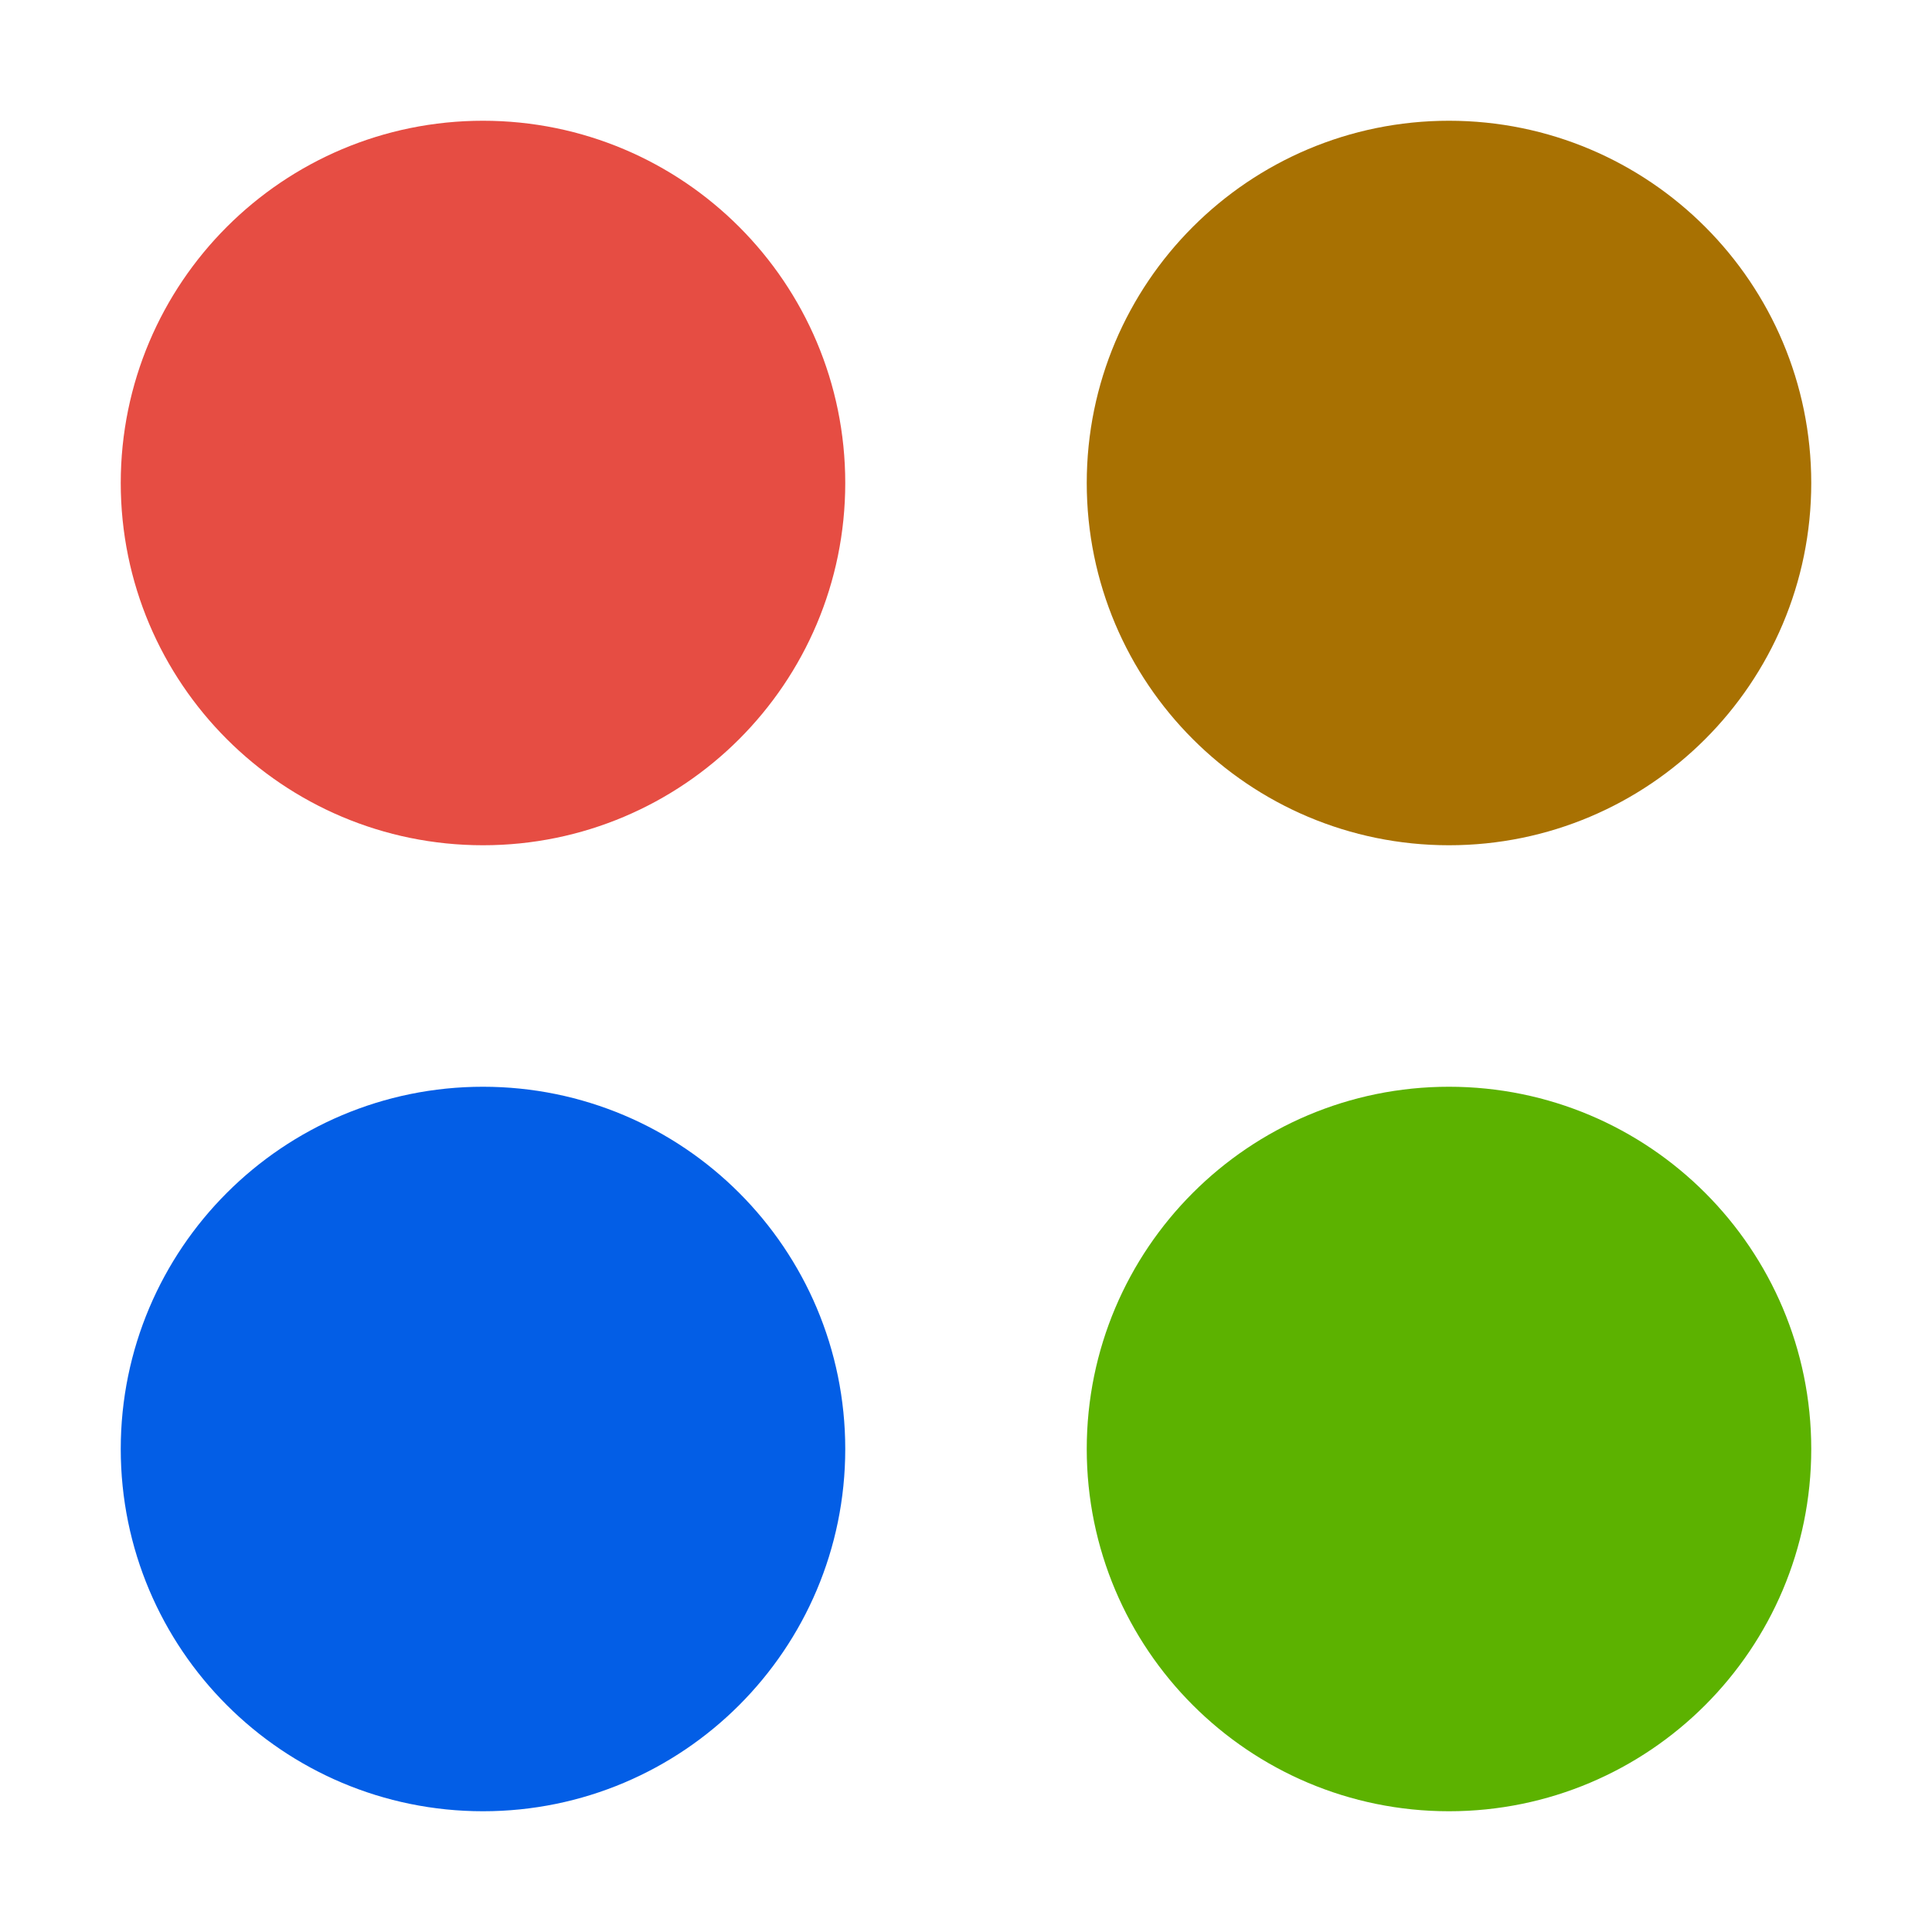
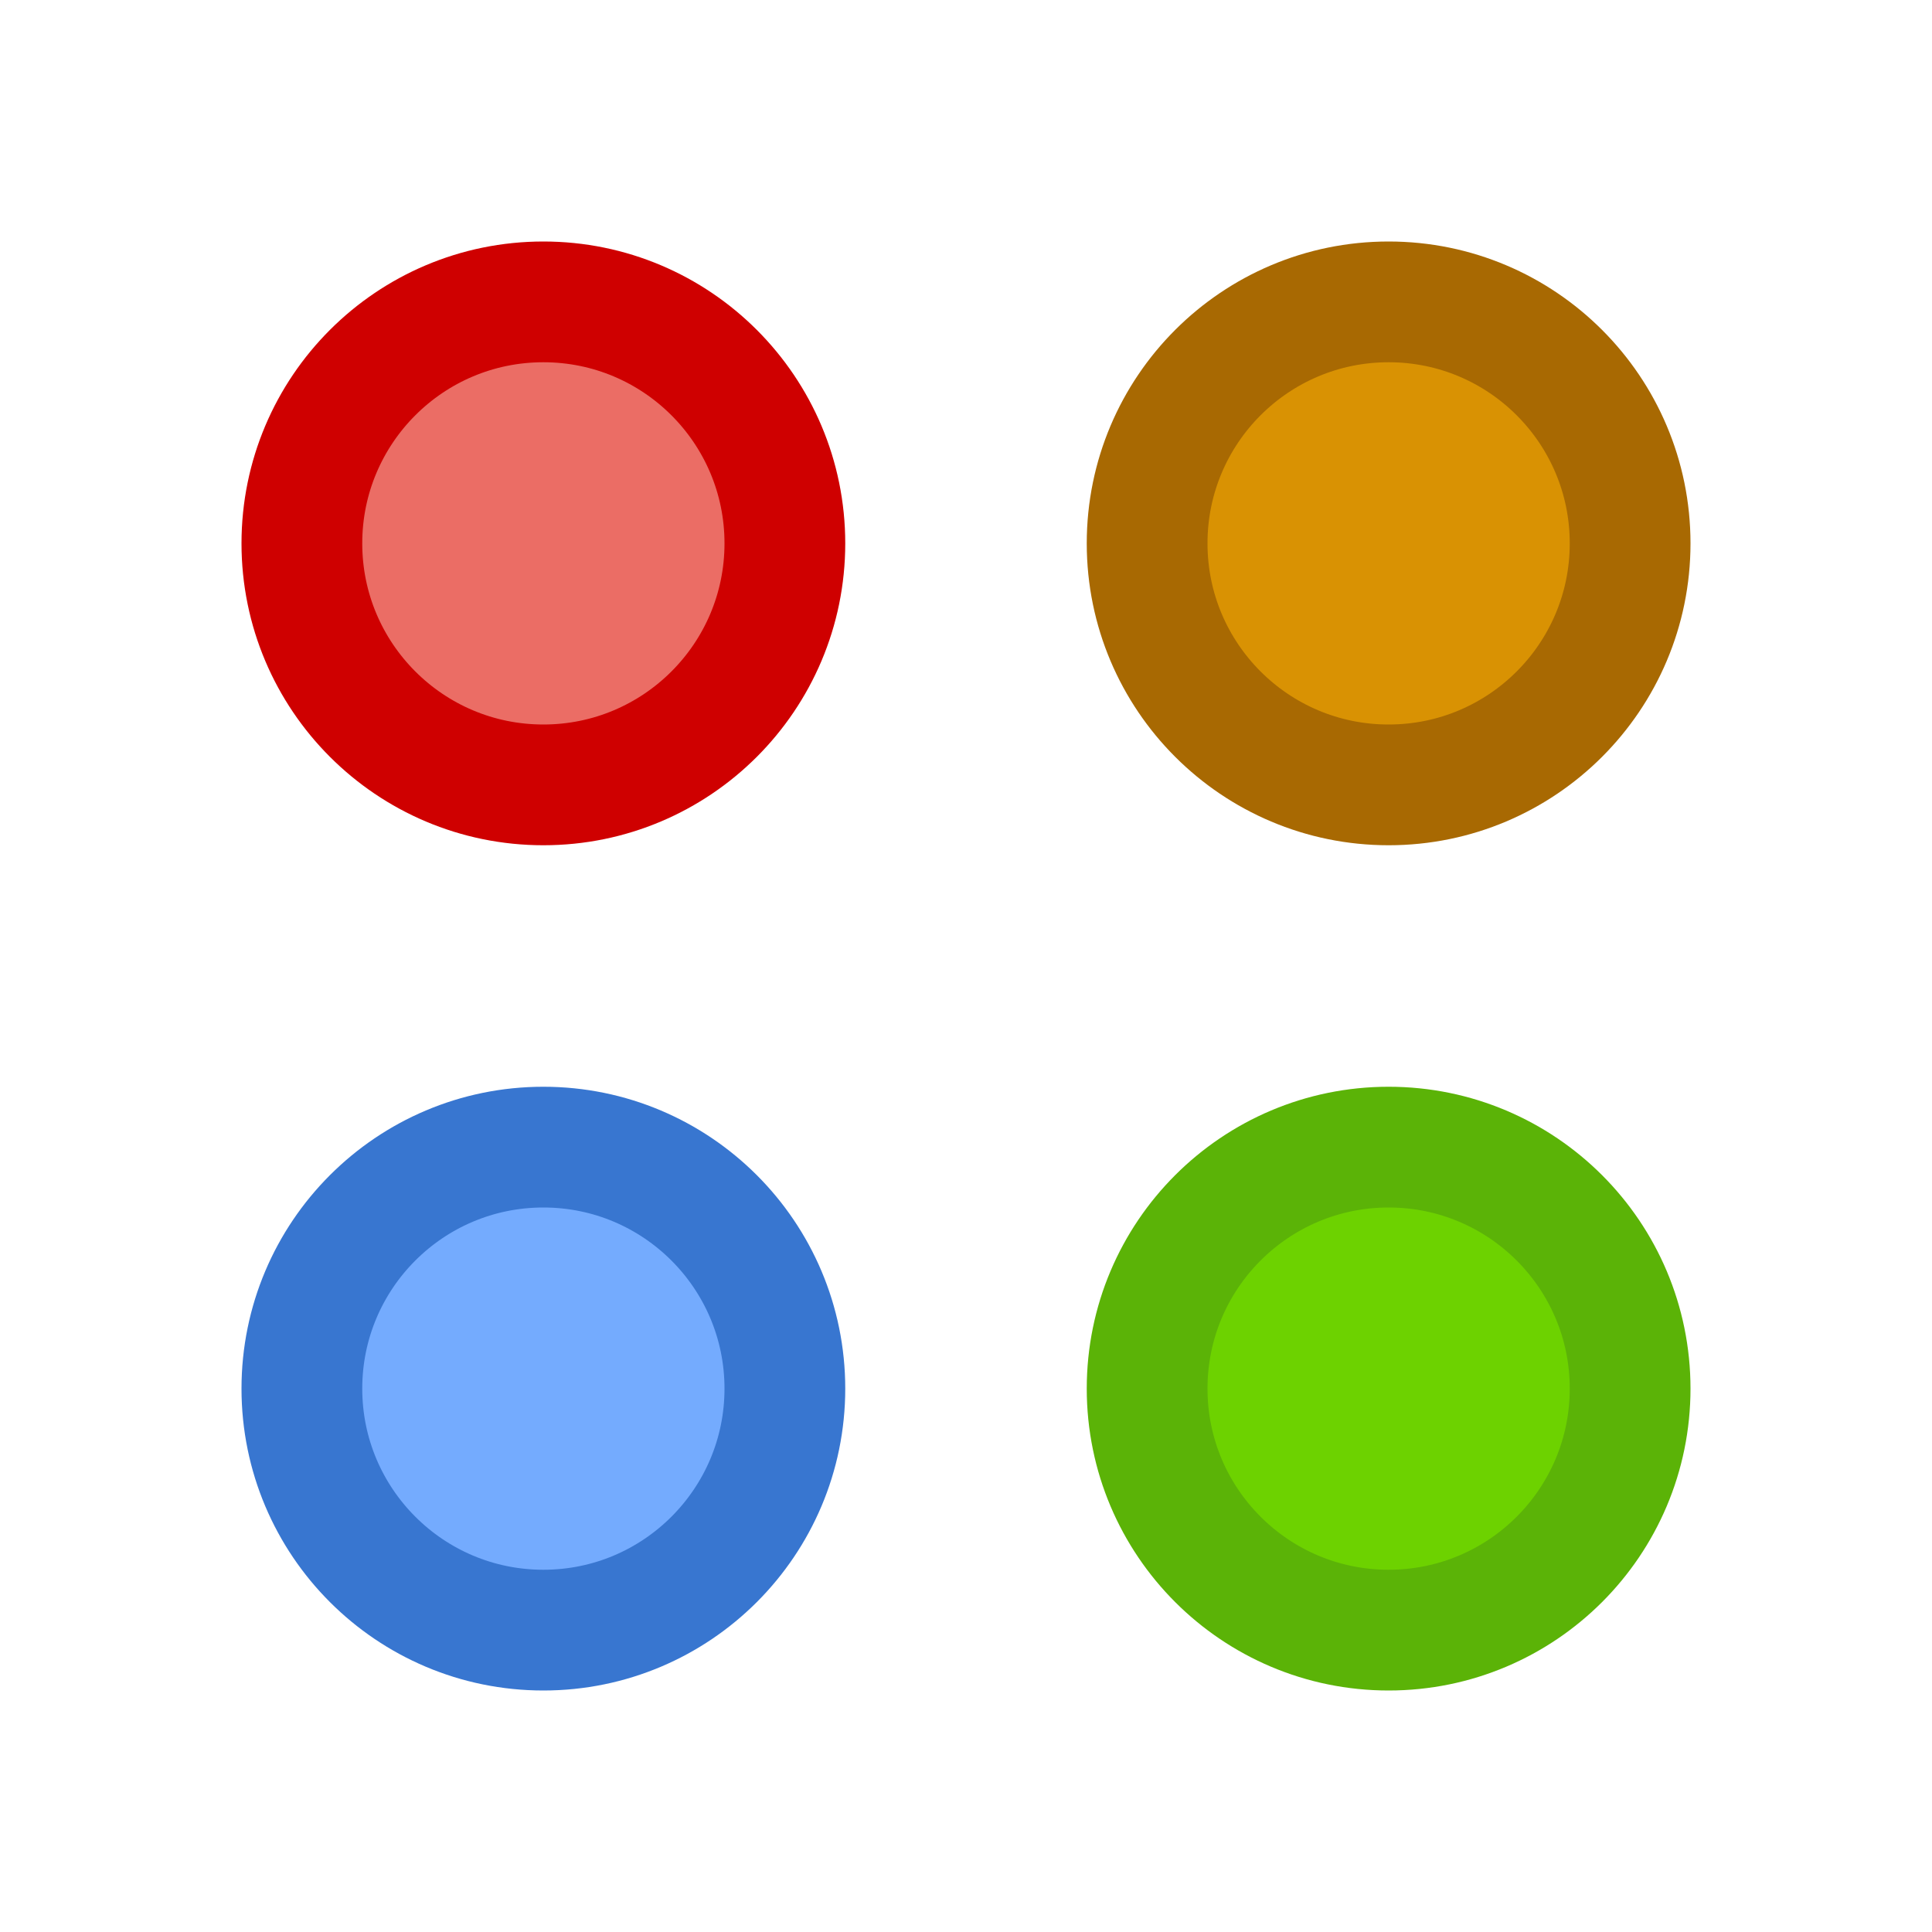
<svg xmlns="http://www.w3.org/2000/svg" width="16" height="16" viewBox="0 0 16 16" version="1.1" id="svg5" xml:space="preserve">
  <defs id="defs2" />
  <g id="layer3">
-     <circle style="fill:#e64d43;fill-opacity:1;stroke:#e64d43;stroke-linecap:round;stroke-dashoffset:1;stroke-opacity:1;paint-order:fill markers stroke" id="path348" cx="4" cy="4" r="2.5" />
-     <circle style="fill:#035ee6;fill-opacity:1;stroke:#035ee6;stroke-linecap:round;stroke-dashoffset:1;stroke-opacity:1;paint-order:fill markers stroke" id="circle3128" cx="4" cy="12" r="2.5" />
-     <circle style="fill:#5cb200;fill-opacity:1;stroke:#5cb200;stroke-linecap:round;stroke-dashoffset:1;stroke-opacity:1;paint-order:fill markers stroke" id="circle3613" cx="12" cy="12" r="2.5" />
-     <circle style="fill:#a87102;fill-opacity:1;stroke:#a87102;stroke-linecap:round;stroke-dashoffset:1;stroke-opacity:1;paint-order:fill markers stroke" id="circle4029" cx="12" cy="4" r="2.5" />
+     <circle style="fill:#eb6d65;fill-opacity:1;stroke:#cf0000;stroke-linecap:round;stroke-dashoffset:1;stroke-opacity:1;paint-order:fill markers stroke" id="path348" cx="4.5" cy="4.5" r="2" />
+     <circle style="fill:#74abfe;fill-opacity:1;stroke:#3876d0;stroke-linecap:round;stroke-dashoffset:1;stroke-opacity:1;paint-order:fill markers stroke" id="circle3128" cx="4.5" cy="11.5" r="2" />
+     <circle style="fill:#6dd200;fill-opacity:1;stroke:#5bb307;stroke-linecap:round;stroke-dashoffset:1;stroke-opacity:1;paint-order:fill markers stroke;stroke-width:1;stroke-dasharray:none" id="circle3613" cx="11.5" cy="11.5" r="2" />
+     <circle style="fill:#d99203;fill-opacity:1;stroke:#a86902;stroke-linecap:round;stroke-dashoffset:1;stroke-opacity:1;paint-order:fill markers stroke" id="circle4029" cx="11.5" cy="4.5" r="2" />
  </g>
</svg>
